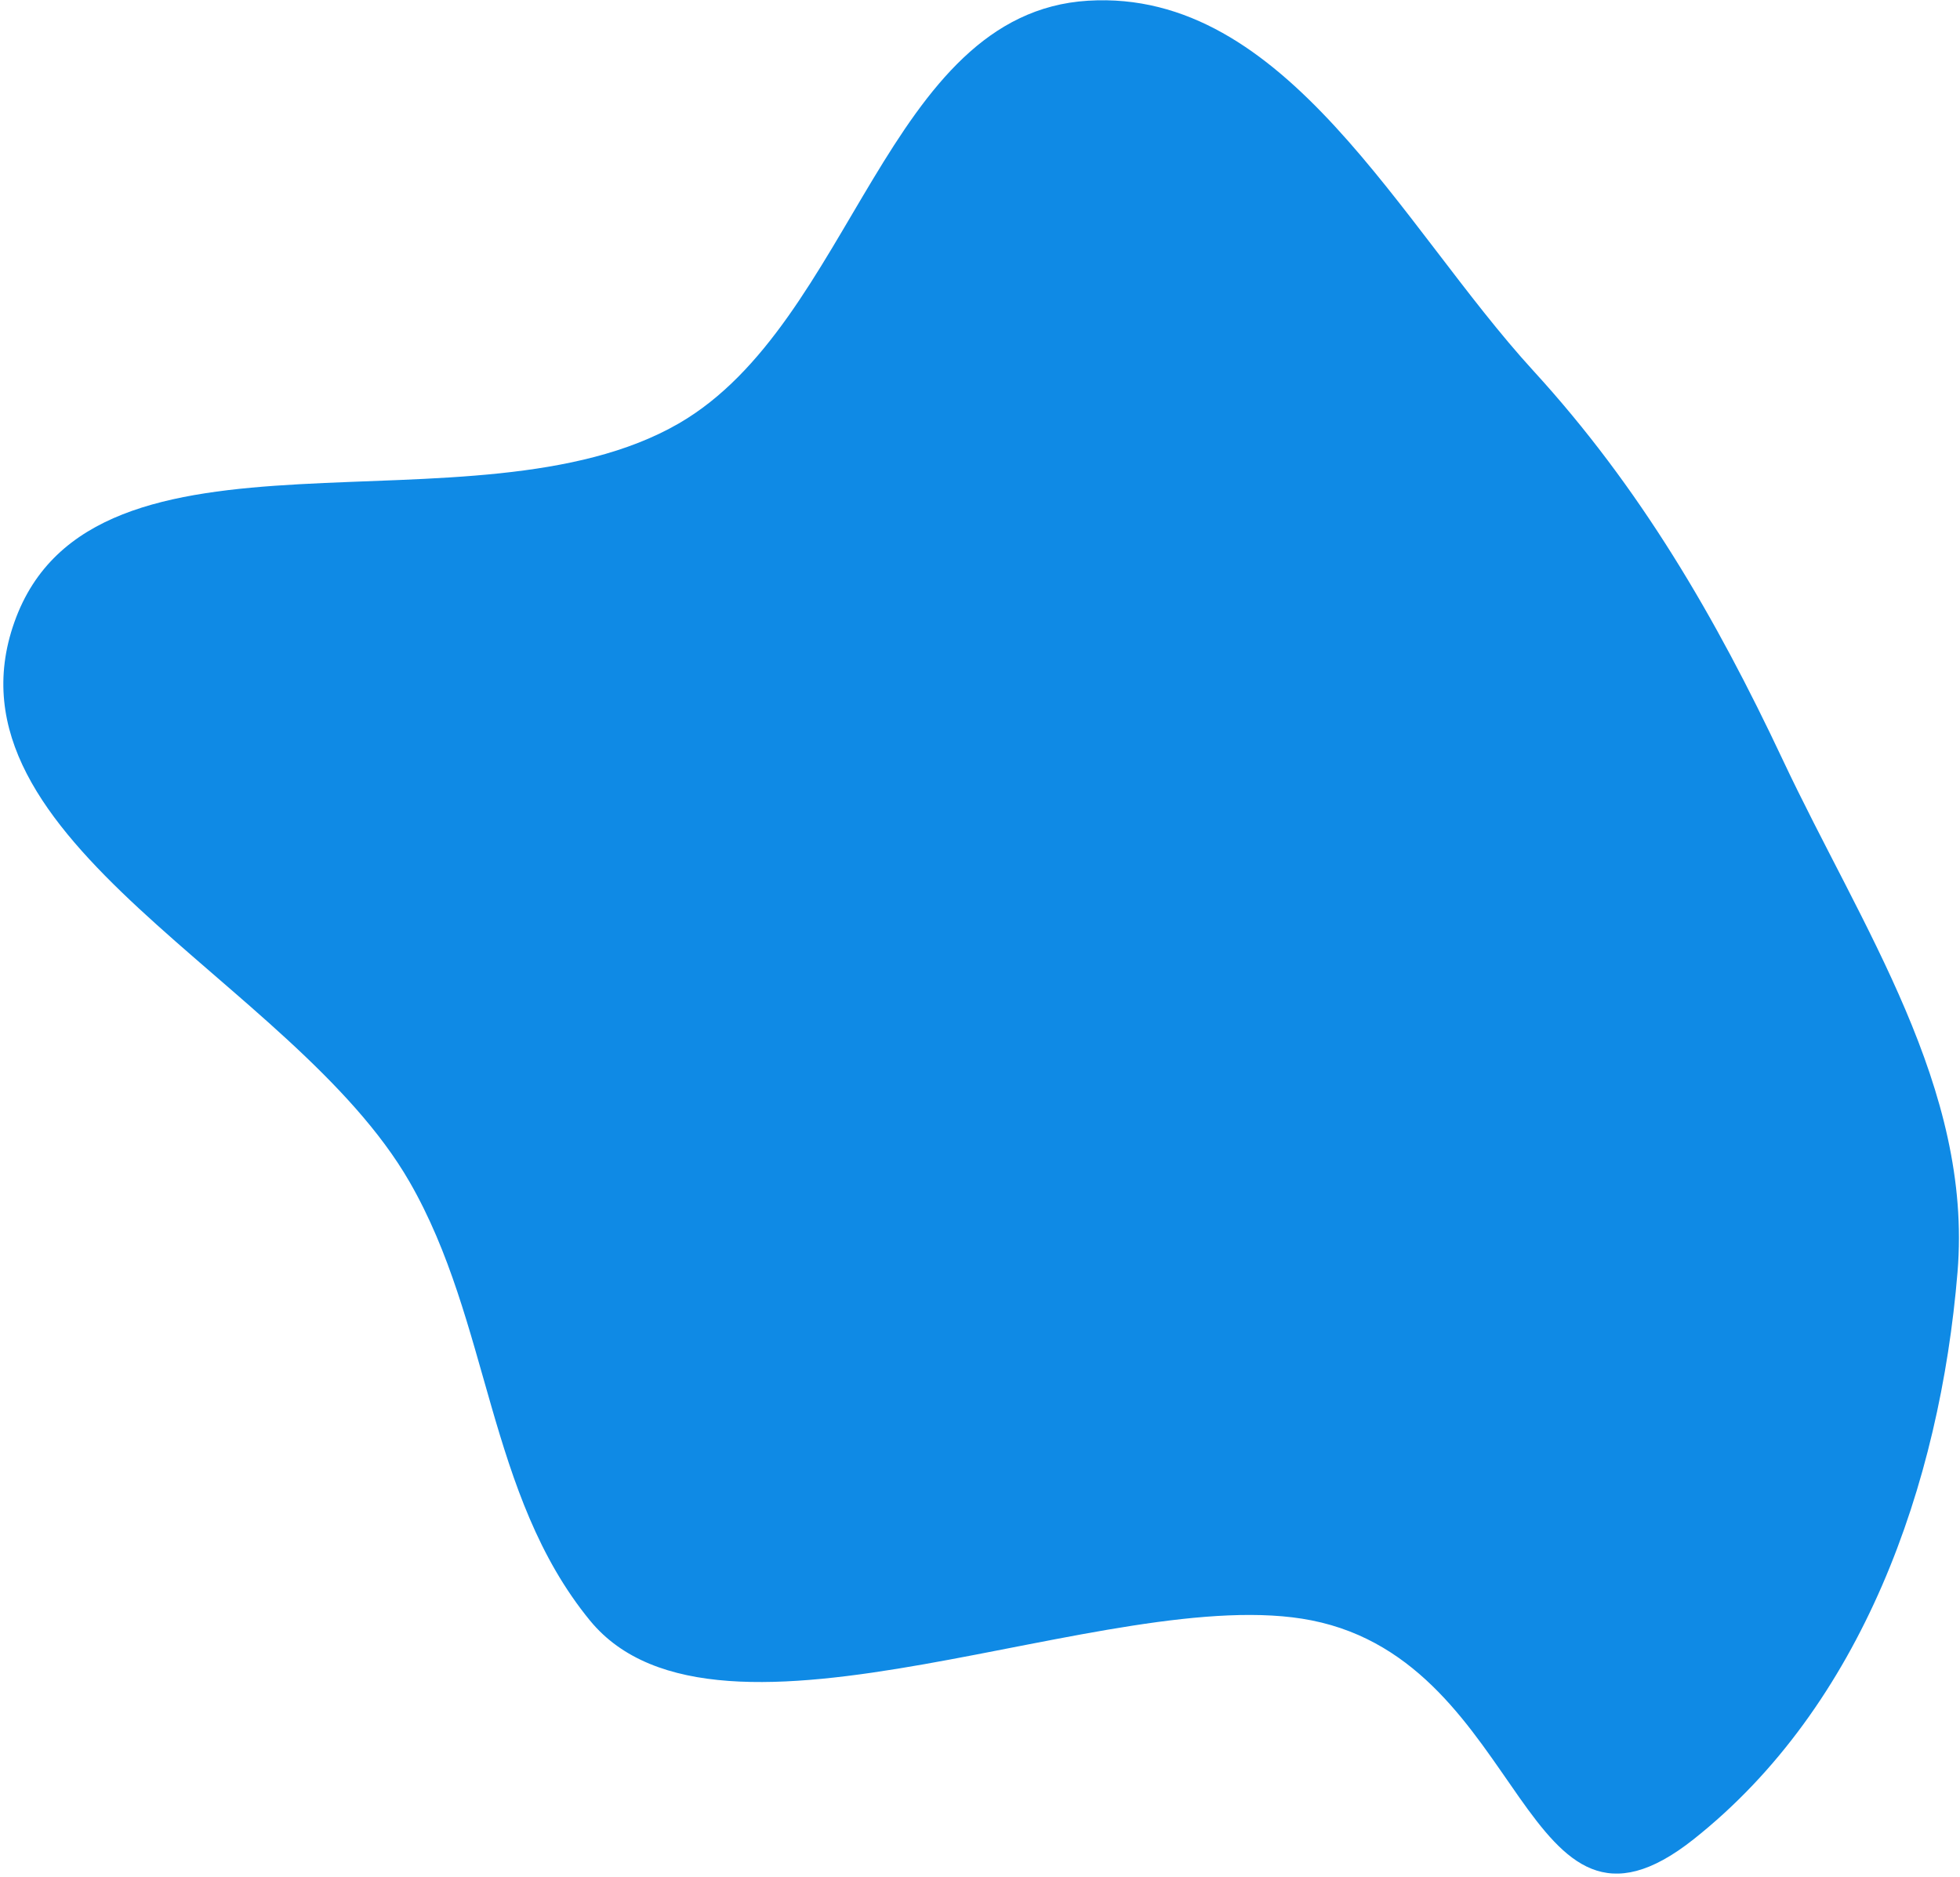
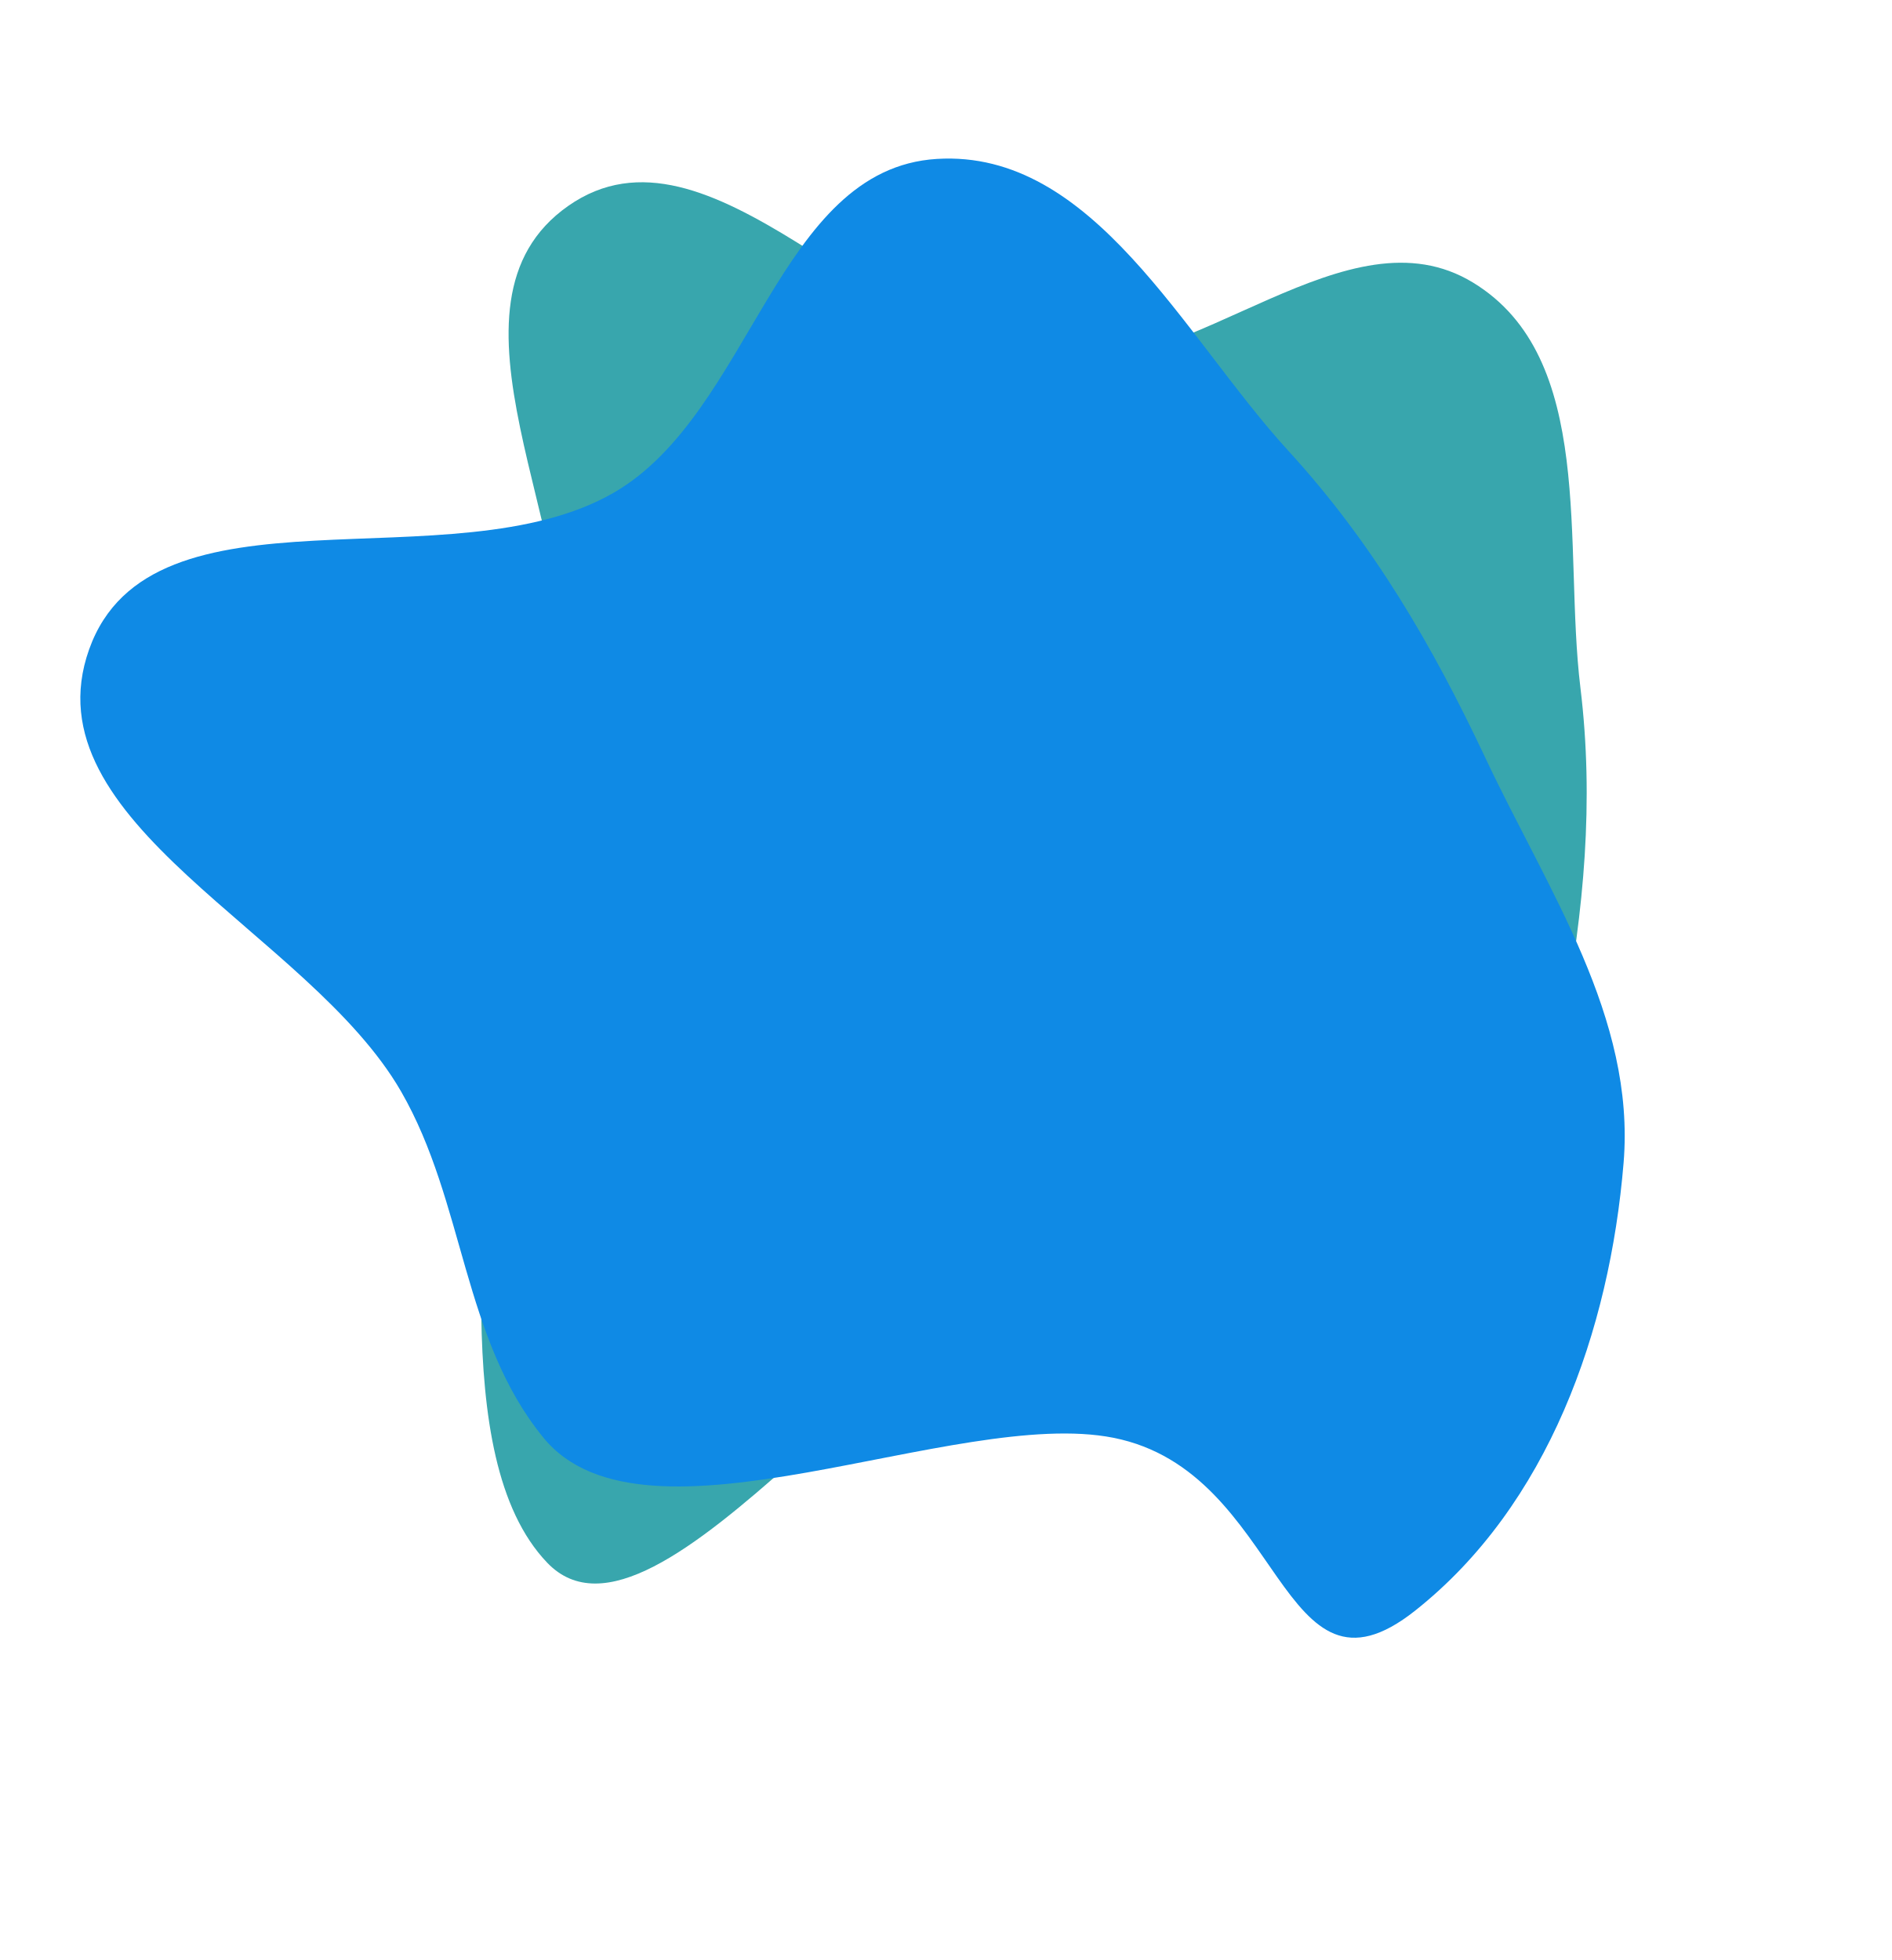
- <svg xmlns="http://www.w3.org/2000/svg" width="518" height="496" viewBox="0 0 518 496" fill="none">
-   <path fill-rule="evenodd" clip-rule="evenodd" d="M179.423 111.888C225.549 85.194 234.172 3.471 287.531 0.189C339.997 -3.037 370.004 59.488 405.257 97.999C433.482 128.833 453.41 163.084 471.149 200.778C491.985 245.053 521.369 287.522 517.347 336.183C512.703 392.372 492.105 450.825 447.567 486.089C402.015 522.155 403.866 439.575 346.626 428.219C293.745 417.726 189.791 469.65 155.89 428.219C128.686 394.971 129.638 349.462 108.226 312.313C77.361 258.766 -16.84 222.523 3.814 164.382C24.568 105.959 125.333 143.191 179.423 111.888Z" fill="#0F8AE5" />
+ <svg xmlns="http://www.w3.org/2000/svg" viewBox="0 0 633 656" fill="none">
+   <path fill-rule="evenodd" clip-rule="evenodd" d="M351.028 121.796C400.254 125.969 450.936 68.966 492.962 94.576C534.286 119.759 523.123 182.635 528.899 230.188C533.524 268.263 530.042 304.542 523.048 342.264C514.832 386.57 514.042 434.016 484.703 468.543C450.826 508.411 412.59 420.636 359.929 423.751C306.07 426.938 220.164 561.707 183.123 523.031C148.902 487.299 165.455 396.664 162.277 347.623C159.727 308.268 185.047 274.499 188.975 235.255C194.637 178.688 143.166 101.82 190.176 68.907C237.413 35.834 293.302 116.902 351.028 121.796Z" fill="#38A6AD" />
+   <path fill-rule="evenodd" clip-rule="evenodd" d="M205.423 164.888C251.549 138.194 260.172 56.471 313.531 53.189C365.997 49.963 396.004 112.488 431.257 150.999C459.482 181.833 479.41 216.084 497.149 253.778C517.985 298.053 547.369 340.522 543.347 389.183C538.703 445.372 518.105 503.825 473.567 539.089C428.015 575.155 429.866 492.575 372.626 481.219C319.745 470.726 215.791 522.65 181.89 481.219C154.686 447.971 155.638 402.462 134.226 365.313C103.361 311.766 9.16 275.523 29.814 217.382C50.568 158.959 151.333 196.191 205.423 164.888Z" fill="#0F8AE5" />
</svg>
